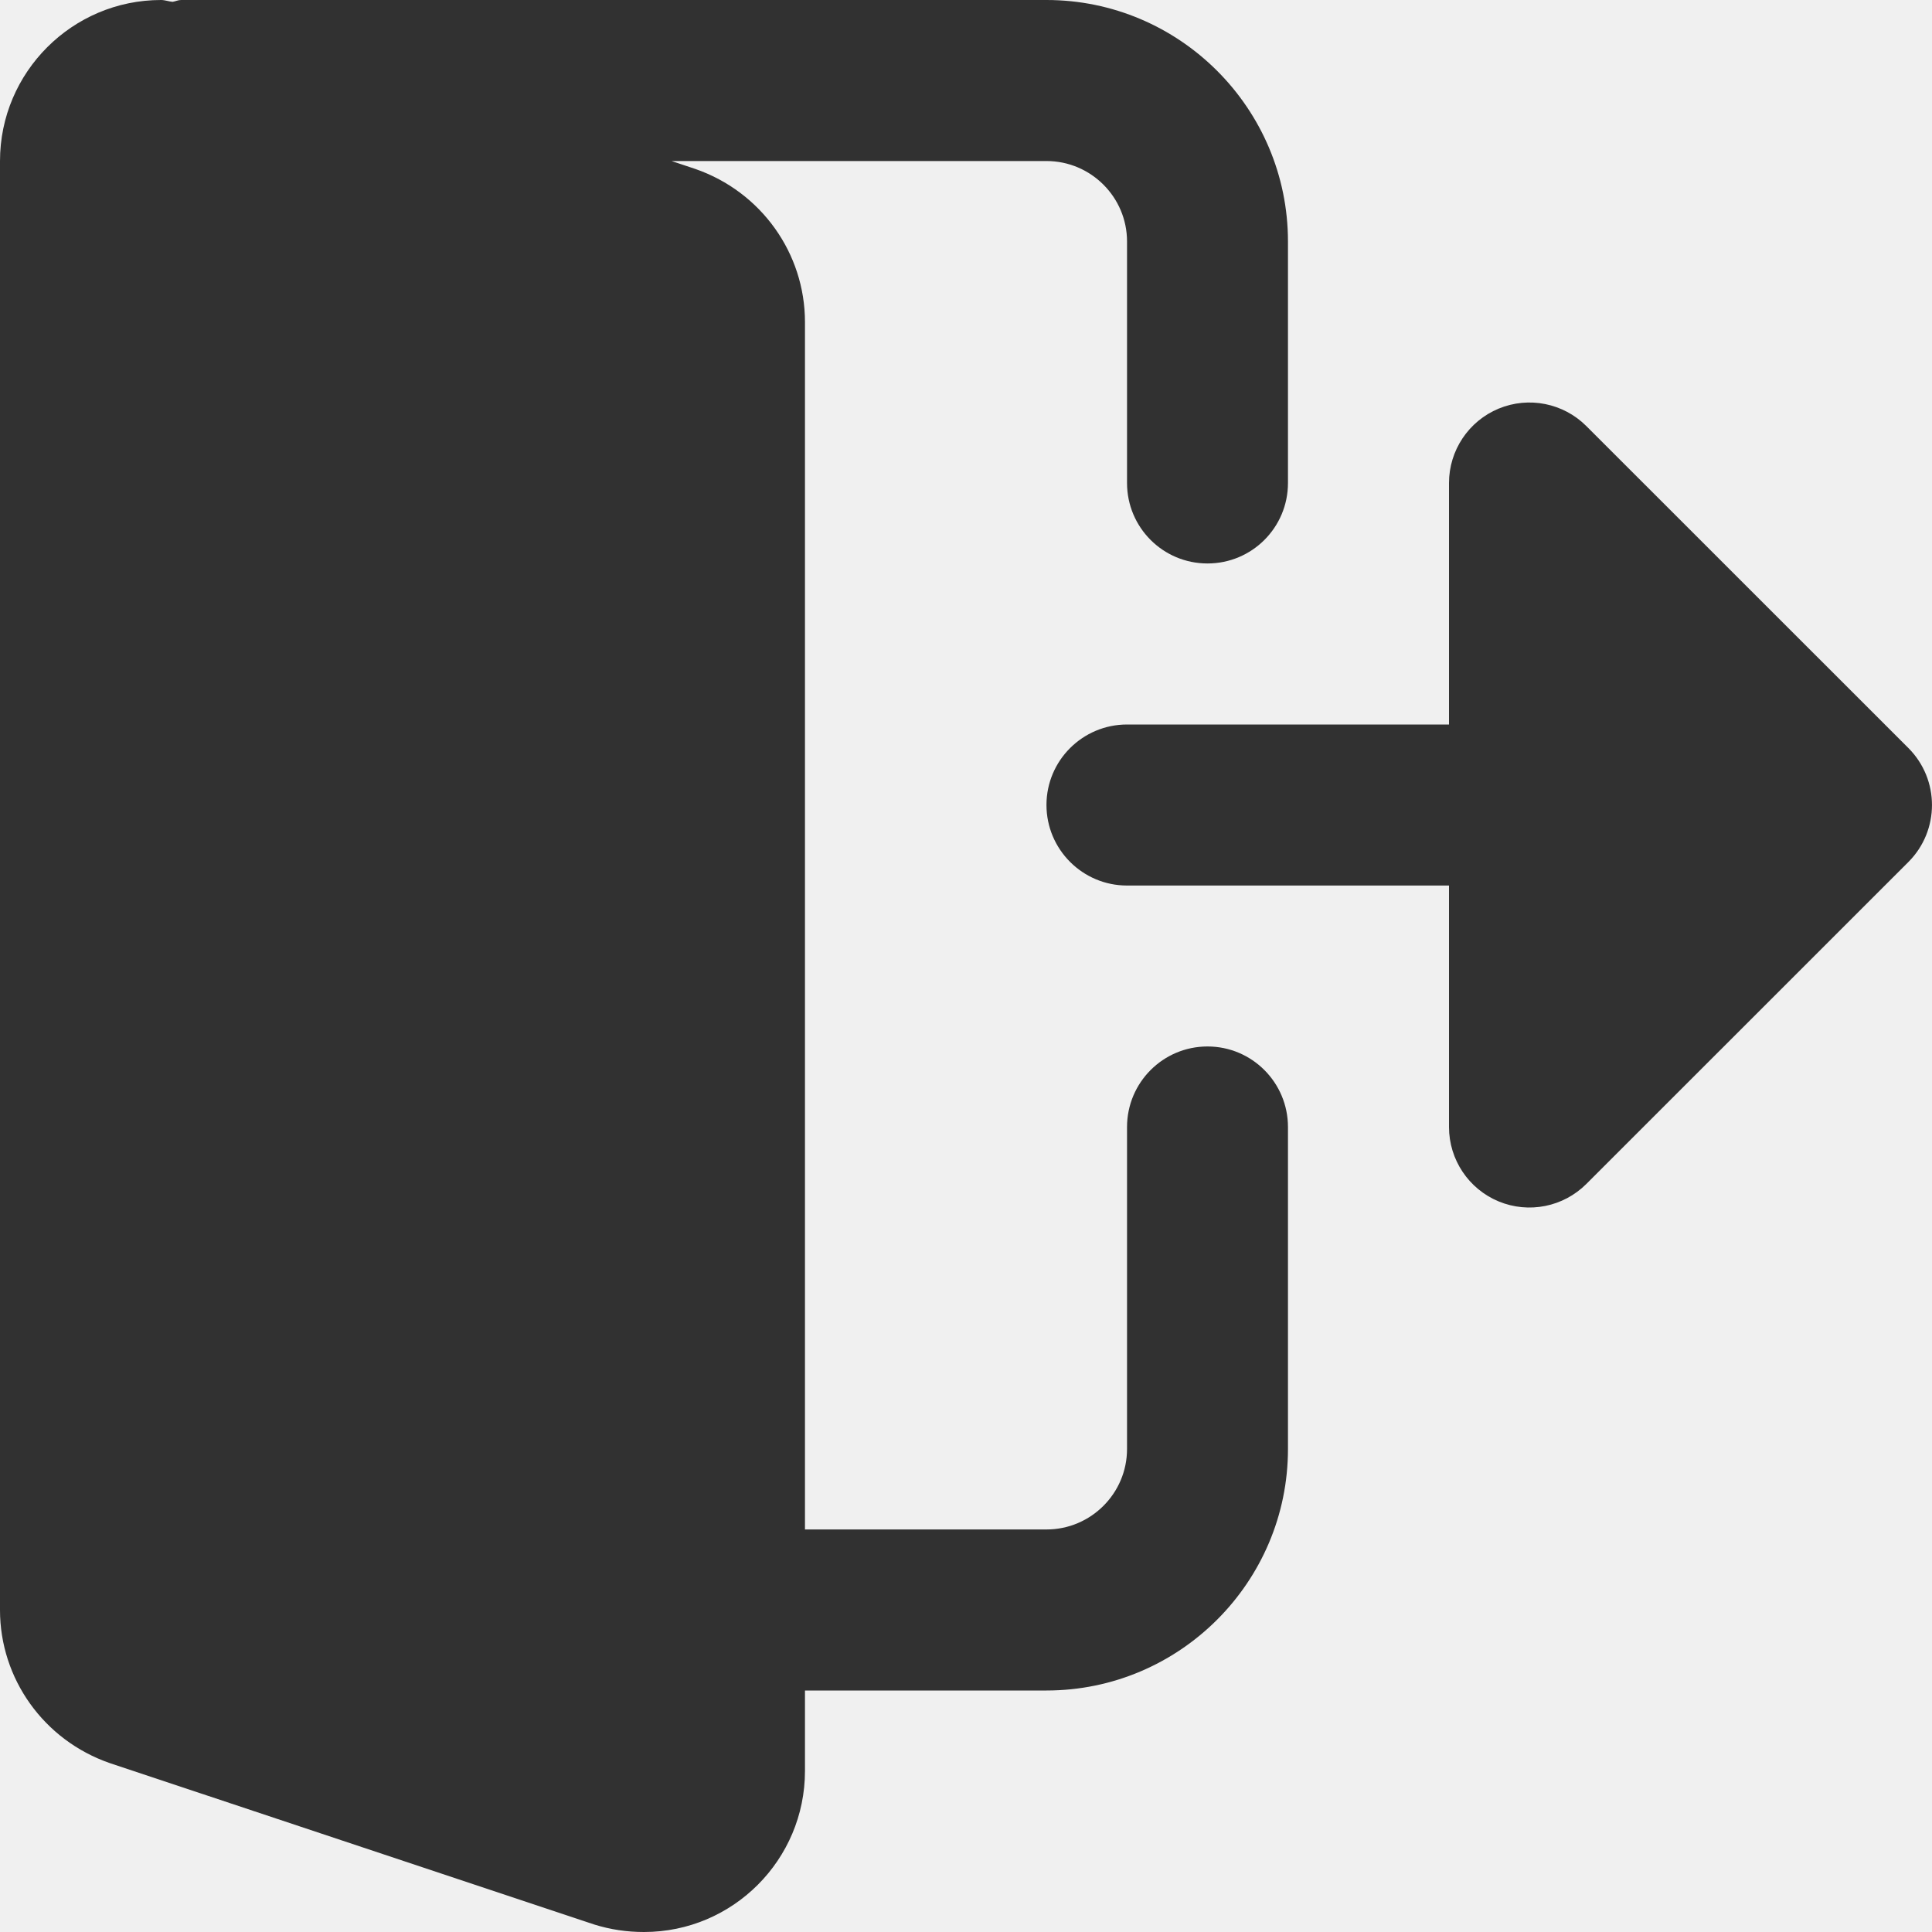
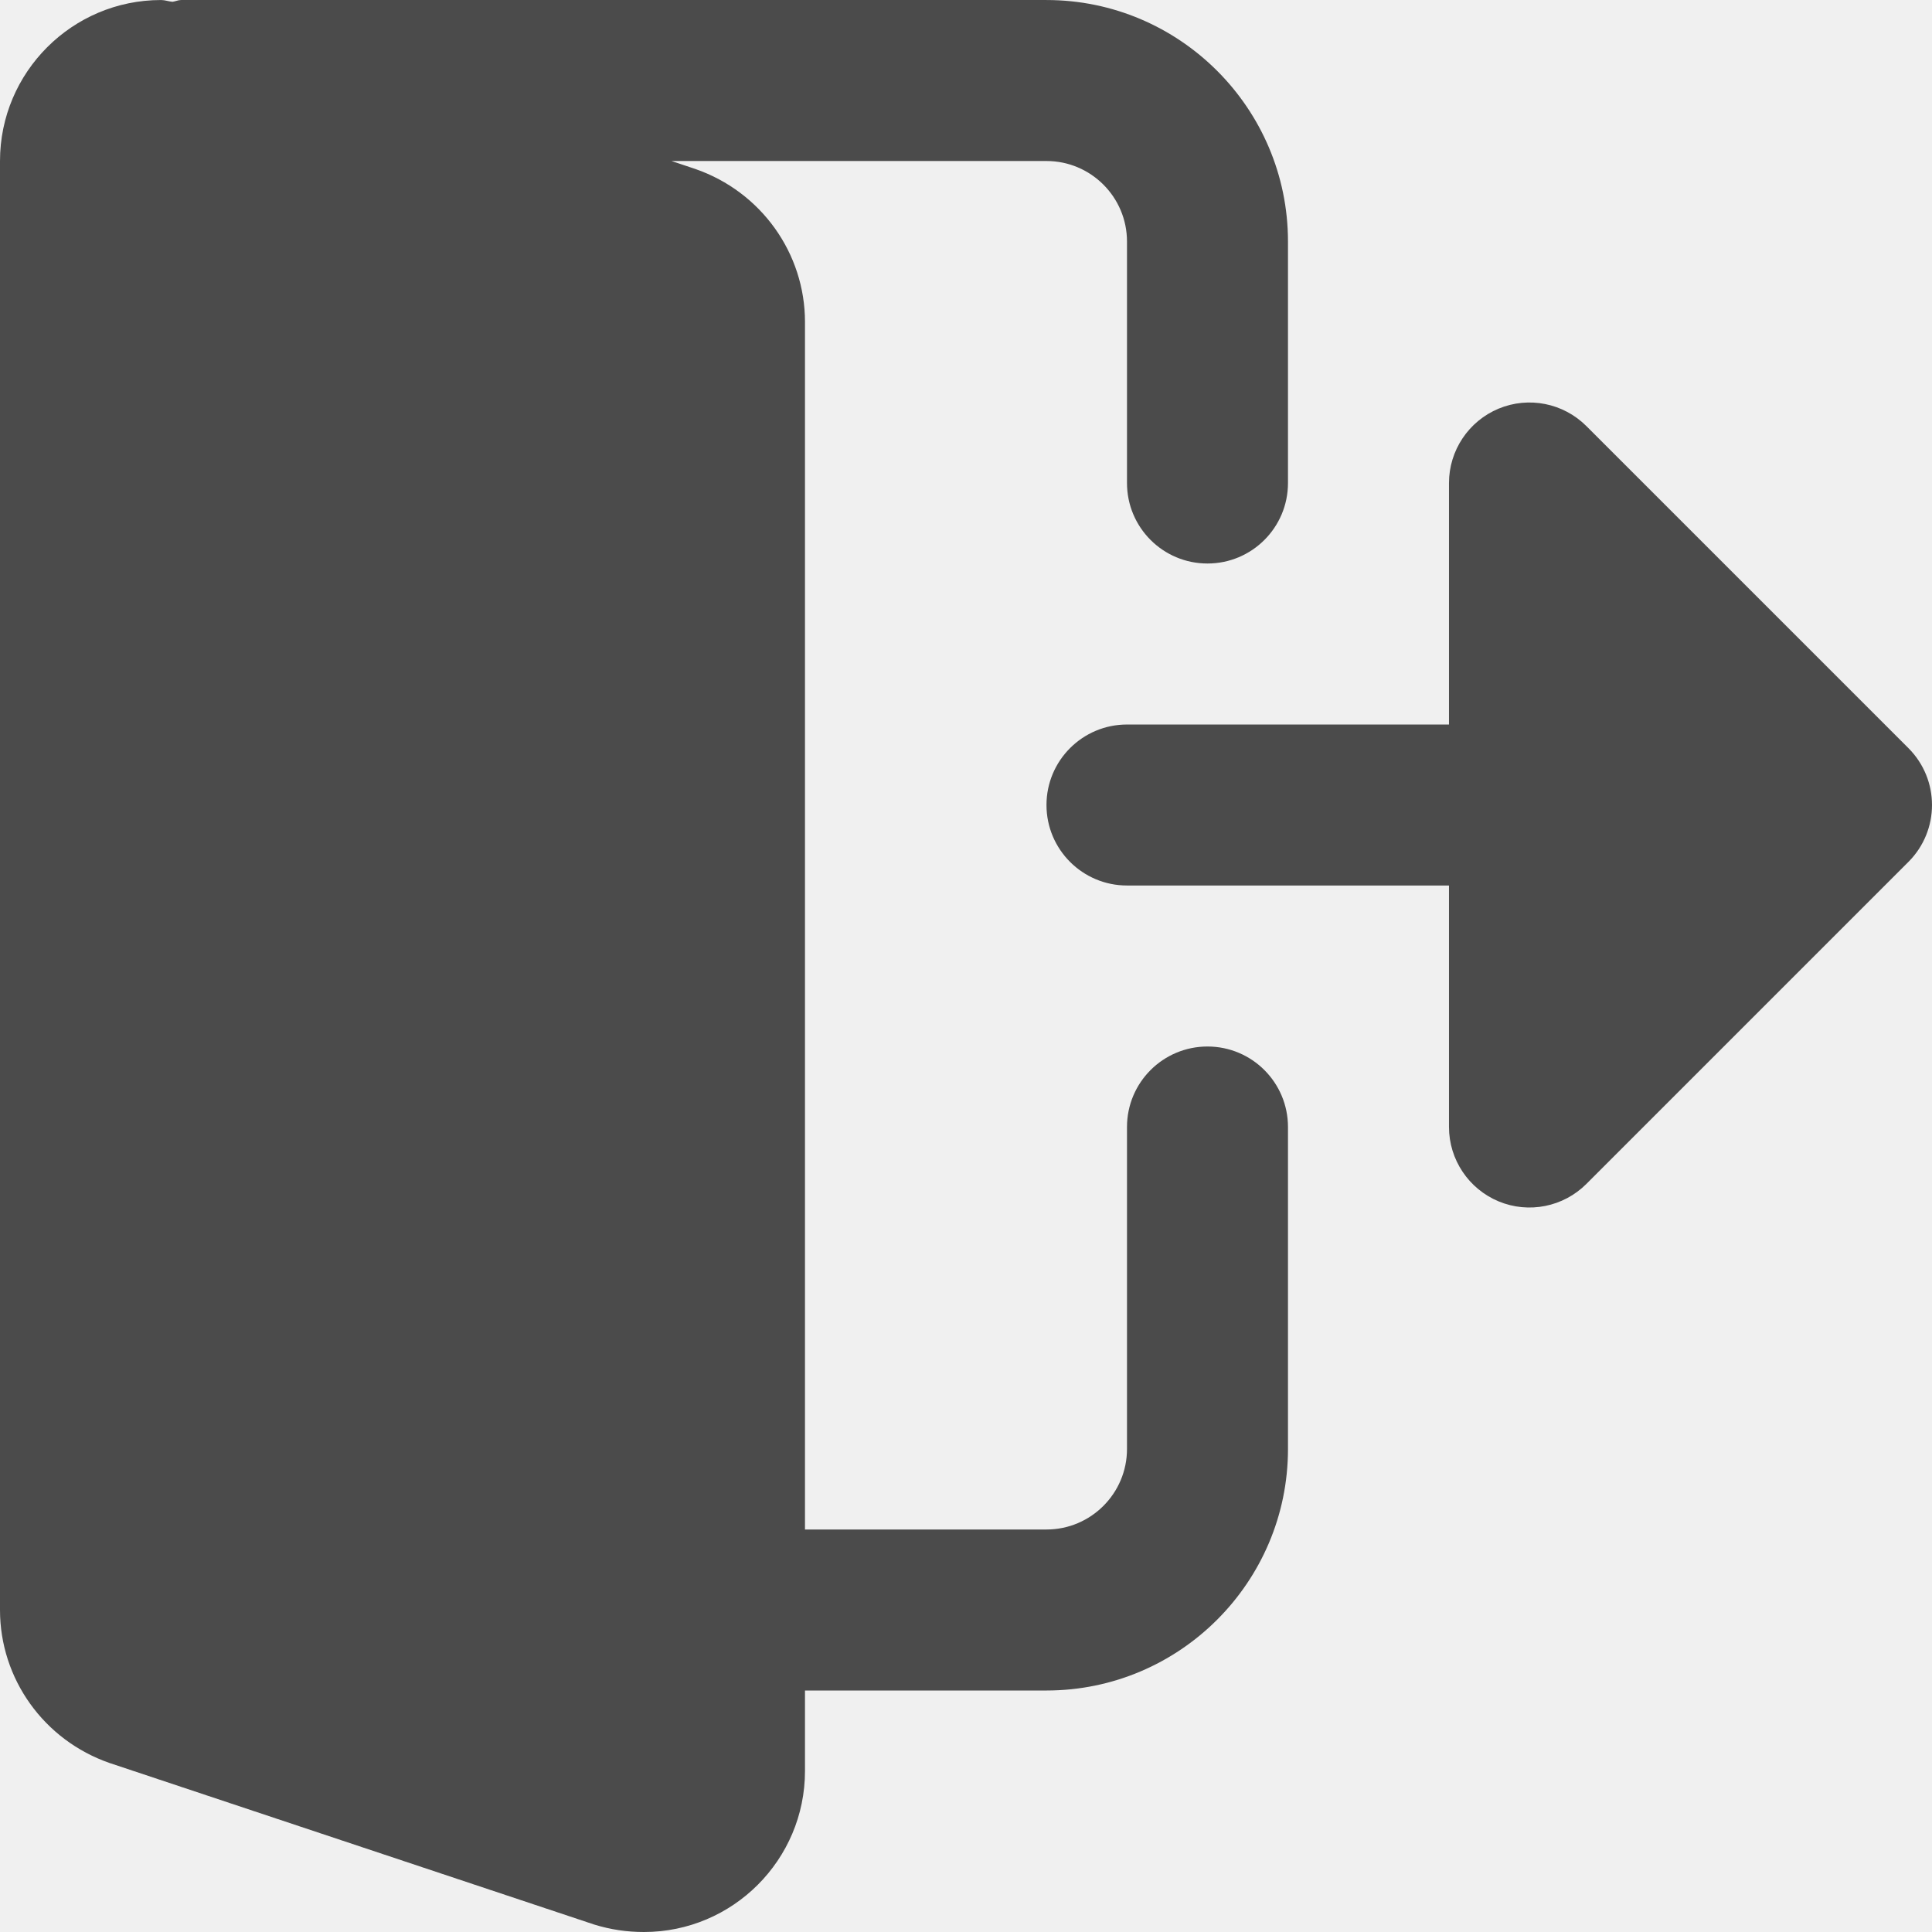
- <svg xmlns="http://www.w3.org/2000/svg" width="20" height="20" viewBox="0 0 20 20" fill="none">
-   <g clip-path="url(#clip0_165_760)">
-     <path d="M12.5 10.833C12.039 10.833 11.667 11.207 11.667 11.667V15C11.667 15.459 11.293 15.833 10.833 15.833H8.333V3.334C8.333 2.622 7.88 1.986 7.198 1.749L6.952 1.667H10.833C11.293 1.667 11.667 2.041 11.667 2.5V5C11.667 5.46 12.039 5.833 12.5 5.833C12.961 5.833 13.333 5.46 13.333 5V2.5C13.333 1.122 12.211 0 10.833 0H1.875C1.843 0 1.817 0.014 1.786 0.019C1.746 0.015 1.707 0 1.667 0C0.748 0 0 0.748 0 1.667V16.667C0 17.378 0.453 18.014 1.135 18.251L6.15 19.922C6.32 19.975 6.489 20 6.667 20C7.586 20 8.333 19.253 8.333 18.333V17.5H10.833C12.211 17.5 13.333 16.378 13.333 15V11.667C13.333 11.207 12.961 10.833 12.5 10.833Z" fill="#313131" />
-     <path d="M19.756 7.744L16.422 4.411C16.184 4.173 15.826 4.101 15.514 4.23C15.203 4.359 15 4.663 15 5V7.5H11.667C11.207 7.5 10.833 7.873 10.833 8.333C10.833 8.793 11.207 9.167 11.667 9.167H15V11.667C15 12.004 15.203 12.308 15.514 12.437C15.826 12.566 16.184 12.494 16.422 12.256L19.756 8.923C20.081 8.597 20.081 8.07 19.756 7.744Z" fill="#313131" />
+ <svg xmlns="http://www.w3.org/2000/svg" width="512" height="512" viewBox="0 0 512 512" fill="none">
+   <g clip-path="url(#clip0_3260_2158)">
+     <path d="M319.997 277.335C308.2 277.335 298.665 286.893 298.665 298.667V384.002C298.665 395.756 289.106 405.334 277.329 405.334H213.33V85.337C213.33 67.118 201.724 50.841 184.275 44.783L177.959 42.669H277.329C289.106 42.669 298.665 52.248 298.665 64.005V128.005C298.665 139.778 308.2 149.336 319.997 149.336C331.793 149.336 341.328 139.778 341.328 128.005V64.005C341.328 28.72 312.614 0.006 277.329 0.006H47.999C47.187 0.006 46.507 0.369 45.718 0.475C44.691 0.389 43.711 0.006 42.667 0.006C19.137 0.006 0 19.139 0 42.669V426.665C0 444.884 11.605 461.161 29.054 467.22L157.44 510.016C161.791 511.36 166.119 512 170.666 512C194.197 512 213.33 492.864 213.33 469.333V448.001H277.329C312.614 448.001 341.328 419.287 341.328 384.002V298.667C341.328 286.893 331.793 277.335 319.997 277.335Z" fill="#4B4B4B" />
+     <path d="M505.745 198.254L420.41 112.922C414.312 106.821 405.136 104.985 397.16 108.29C389.203 111.598 383.996 119.383 383.996 128.004V192.004H298.665C286.888 192.004 277.329 201.558 277.329 213.335C277.329 225.113 286.888 234.667 298.665 234.667H383.996V298.667C383.996 307.288 389.203 315.073 397.16 318.381C405.136 321.686 414.312 319.85 420.41 313.752L505.745 228.417C514.084 220.078 514.084 206.593 505.745 198.254Z" fill="#4B4B4B" />
  </g>
  <defs>
-     <clipPath id="clip0_165_760">
-       <rect width="20" height="20" fill="white" />
+     <clipPath id="clip0_3260_2158">
+       <rect width="512" height="512" fill="white" />
    </clipPath>
  </defs>
</svg>
